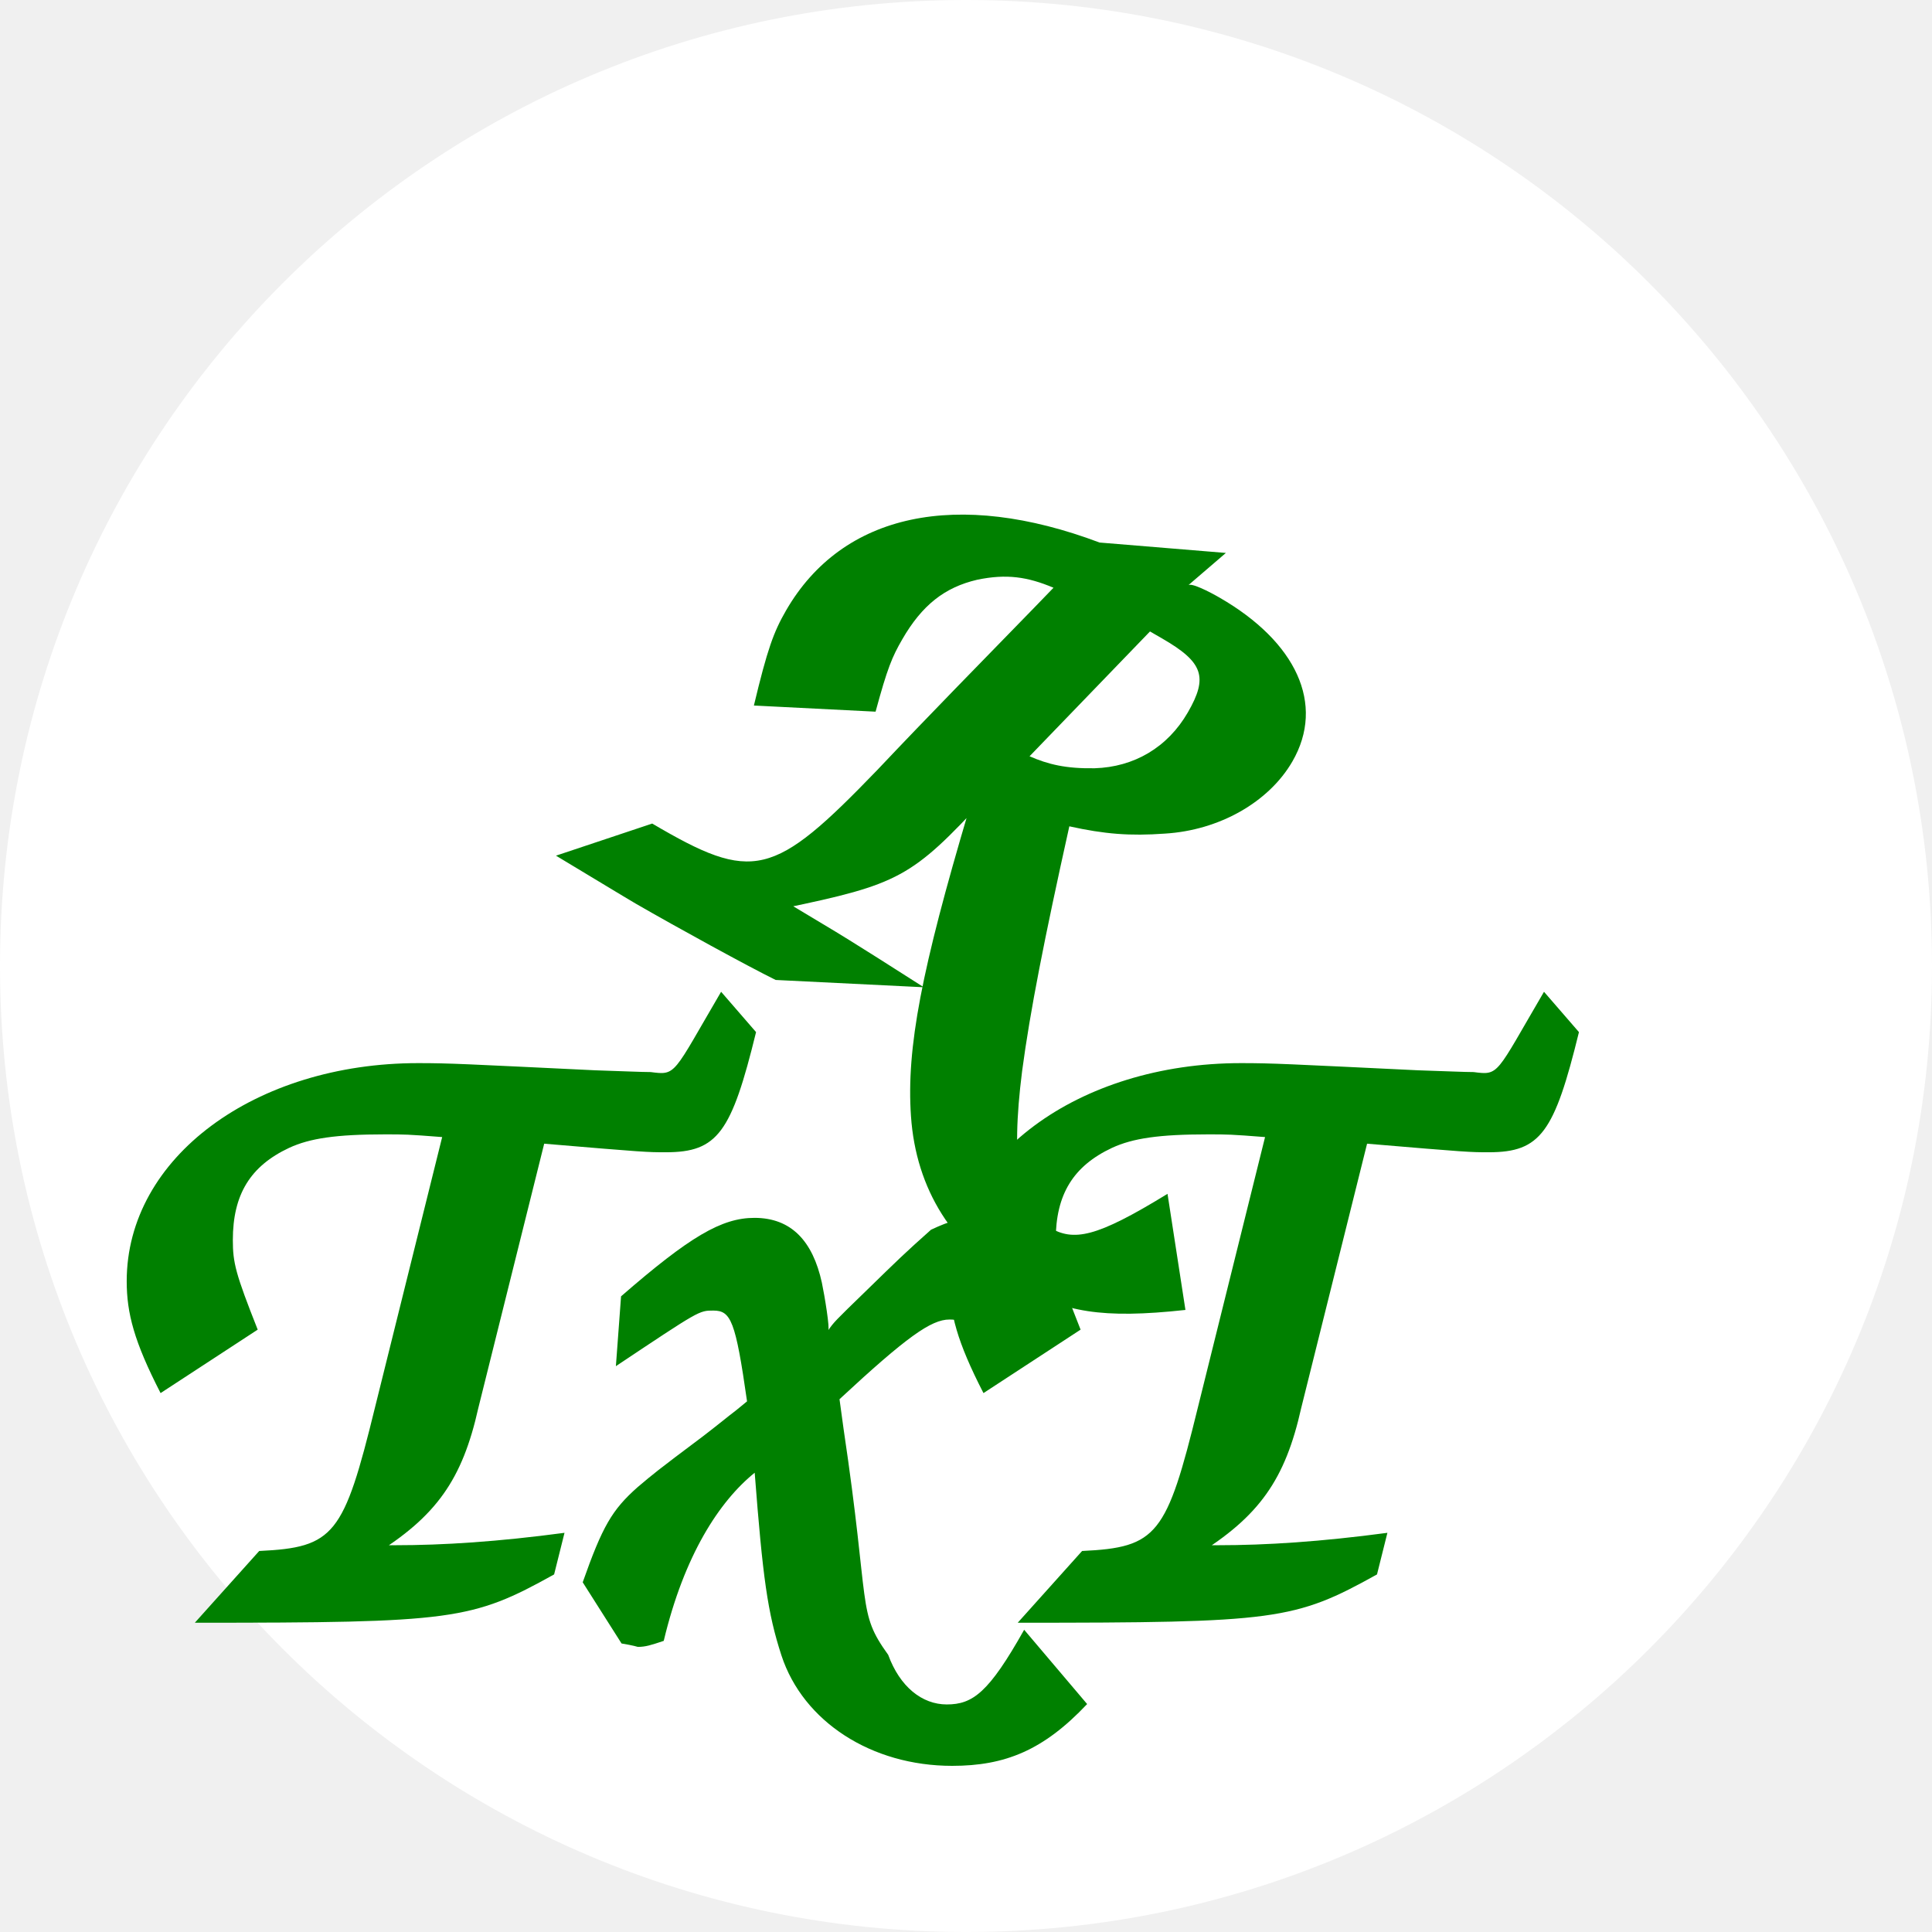
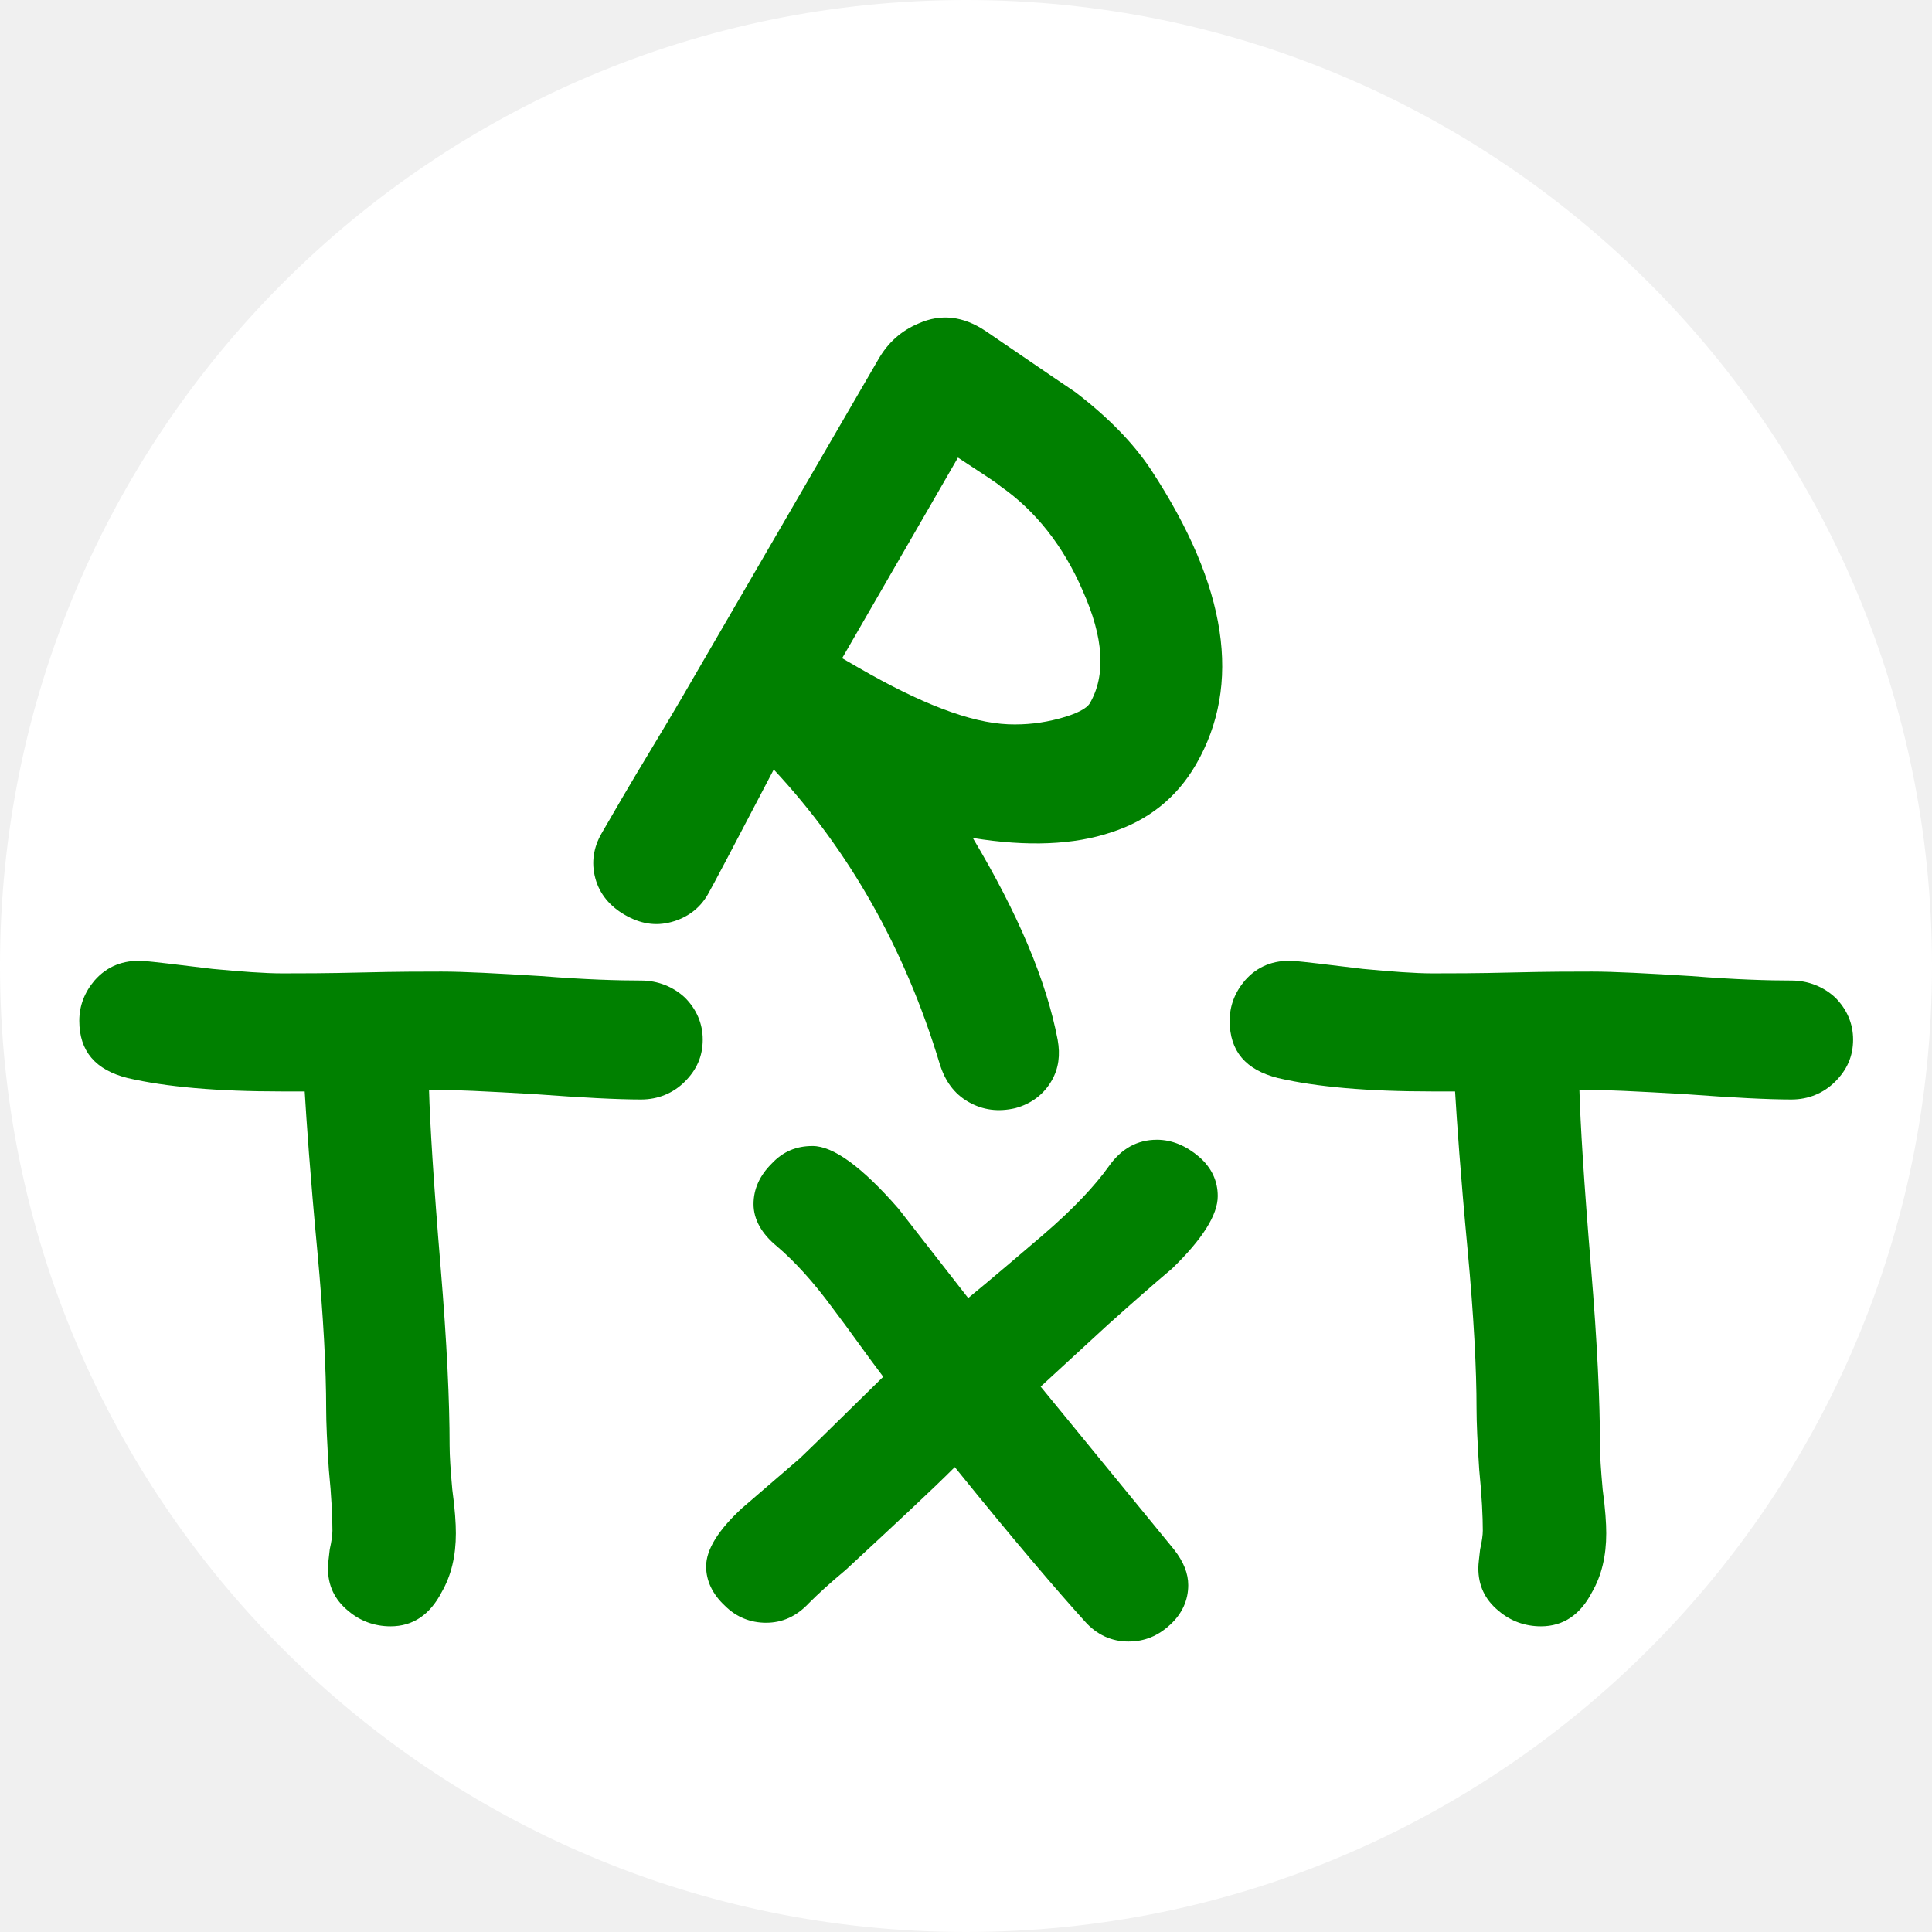
- <svg xmlns="http://www.w3.org/2000/svg" width="100%" height="100%" viewBox="0 0 2160 2160" version="1.1" xml:space="preserve" style="fill-rule:evenodd;clip-rule:evenodd;stroke-linejoin:round;stroke-miterlimit:2;">
-   <g transform="matrix(2.12913,0,0,2.92267,-748.793,-1946.45)">
-     <ellipse cx="858.938" cy="1035.51" rx="507.249" ry="369.526" style="fill:white;" />
-   </g>
-   <g id="layer_1" transform="matrix(1,0,0,1,0,174.272)">
-     <g transform="matrix(0.866025,0.5,-0.5,0.866025,-112.529,-540.135)">
-       <g transform="matrix(1000,0,0,1000,1923.86,780.125)">
-             </g>
-       <text x="1283.72px" y="780.125px" style="font-family:'ComicSansMS-Bold', 'Comic Sans MS', cursive;font-weight:700;font-size:1000px;fill:rgb(0,128,0);">R</text>
+ <svg xmlns="http://www.w3.org/2000/svg" xmlns:xlink="http://www.w3.org/1999/xlink" xml:space="preserve" style="fill-rule:evenodd;clip-rule:evenodd;stroke-linejoin:round;stroke-miterlimit:2" viewBox="0 0 2160 2160">
+   <defs>
+     <path id="text-T" d="M0.633,-0.585C0.607,-0.585 0.568,-0.587 0.514,-0.591C0.462,-0.594 0.423,-0.596 0.396,-0.596C0.397,-0.559 0.401,-0.493 0.409,-0.397C0.416,-0.313 0.419,-0.247 0.419,-0.198C0.419,-0.187 0.42,-0.171 0.422,-0.149C0.425,-0.127 0.426,-0.111 0.426,-0.1C0.426,-0.075 0.421,-0.053 0.41,-0.034C0.397,-0.009 0.378,0.004 0.353,0.004C0.335,0.004 0.319,-0.002 0.306,-0.013C0.29,-0.026 0.283,-0.042 0.283,-0.061C0.283,-0.066 0.284,-0.073 0.285,-0.082C0.287,-0.091 0.288,-0.098 0.288,-0.103C0.288,-0.118 0.287,-0.141 0.284,-0.171C0.282,-0.201 0.281,-0.224 0.281,-0.239C0.281,-0.283 0.278,-0.342 0.271,-0.417C0.263,-0.502 0.259,-0.561 0.257,-0.594L0.232,-0.594C0.159,-0.594 0.102,-0.599 0.059,-0.609C0.023,-0.618 0.005,-0.639 0.005,-0.673C0.005,-0.69 0.011,-0.705 0.022,-0.718C0.036,-0.734 0.054,-0.741 0.076,-0.74C0.088,-0.739 0.113,-0.736 0.154,-0.731C0.186,-0.728 0.212,-0.726 0.232,-0.726C0.252,-0.726 0.281,-0.726 0.321,-0.727C0.361,-0.728 0.39,-0.728 0.41,-0.728C0.435,-0.728 0.472,-0.726 0.521,-0.723C0.571,-0.719 0.608,-0.718 0.633,-0.718C0.652,-0.718 0.669,-0.711 0.682,-0.699C0.695,-0.686 0.702,-0.67 0.702,-0.652C0.702,-0.633 0.695,-0.618 0.682,-0.605C0.669,-0.592 0.652,-0.585 0.633,-0.585Z" />
+   </defs>
+   <circle id="Circle-1" cx="1080" cy="1080" r="1080" style="fill:#fff" />
+   <g id="Layer-1" transform="translate(0 174.272)">
+     <g transform="rotate(30 951.6407 -480.0494)">
+       <g transform="translate(1283.72 780.125)scale(1000)">
+         <path id="text-R" d="M0.55,0.006C0.532,0.006 0.516,-0.001 0.501,-0.015C0.403,-0.107 0.294,-0.171 0.176,-0.207C0.18,-0.112 0.182,-0.06 0.182,-0.049C0.182,-0.031 0.175,-0.015 0.162,-0.002C0.149,0.011 0.133,0.017 0.113,0.017C0.094,0.017 0.077,0.011 0.064,-0.002C0.051,-0.015 0.045,-0.031 0.045,-0.049C0.045,-0.074 0.045,-0.11 0.046,-0.159C0.047,-0.208 0.047,-0.244 0.047,-0.269L0.048,-0.663C0.048,-0.684 0.054,-0.703 0.067,-0.72C0.083,-0.742 0.106,-0.752 0.136,-0.75C0.215,-0.744 0.255,-0.741 0.257,-0.741C0.303,-0.735 0.342,-0.724 0.374,-0.708C0.513,-0.638 0.582,-0.551 0.582,-0.448C0.582,-0.405 0.567,-0.367 0.538,-0.335C0.509,-0.302 0.465,-0.274 0.407,-0.252C0.493,-0.204 0.558,-0.155 0.602,-0.104C0.613,-0.091 0.619,-0.077 0.619,-0.061C0.619,-0.043 0.612,-0.027 0.599,-0.014C0.585,-0.001 0.569,0.006 0.55,0.006ZM0.237,-0.608C0.234,-0.609 0.215,-0.61 0.18,-0.612L0.18,-0.353C0.188,-0.353 0.195,-0.353 0.201,-0.353C0.281,-0.353 0.34,-0.362 0.378,-0.382C0.395,-0.391 0.41,-0.402 0.424,-0.416C0.438,-0.43 0.445,-0.441 0.445,-0.448C0.445,-0.484 0.422,-0.519 0.375,-0.553C0.332,-0.585 0.285,-0.604 0.237,-0.608Z" style="fill:#008000;fill-rule:nonzero" />
+       </g>
    </g>
-     <g transform="matrix(1,0,0,1,-650.169,224.289)">
-       <g transform="matrix(1000,0,0,1000,2715.76,1415.68)">
-             </g>
-       <text x="733.831px" y="1415.68px" style="font-family:'ComicSansMS-Bold', 'Comic Sans MS', cursive;font-weight:700;font-size:1000px;fill:rgb(0,128,0);">TxT</text>
+     <g transform="translate(-650.169 224.289)">
+       <g transform="translate(733.831 1415.68)scale(1000)">
+         <use xlink:href="#text-T" style="fill:#008000;fill-rule:nonzero" />
+       </g>
+       <g transform="translate(1429.63 1415.68)scale(1000)">
+         <path id="text-x" d="M0.531,-0.396C0.512,-0.38 0.488,-0.359 0.459,-0.333L0.384,-0.264L0.533,-0.082C0.544,-0.068 0.549,-0.055 0.549,-0.042C0.549,-0.025 0.542,-0.01 0.529,0.002C0.515,0.015 0.5,0.021 0.482,0.021C0.464,0.021 0.447,0.014 0.433,-0.002C0.404,-0.034 0.355,-0.091 0.288,-0.174C0.262,-0.148 0.221,-0.11 0.166,-0.059C0.148,-0.044 0.135,-0.032 0.125,-0.022C0.111,-0.007 0.095,-0 0.077,-0C0.06,-0 0.044,-0.006 0.031,-0.019C0.017,-0.032 0.01,-0.047 0.01,-0.063C0.01,-0.082 0.024,-0.104 0.05,-0.128C0.072,-0.147 0.093,-0.165 0.115,-0.184C0.135,-0.203 0.166,-0.234 0.208,-0.275C0.189,-0.3 0.171,-0.326 0.152,-0.351C0.13,-0.381 0.109,-0.404 0.089,-0.421C0.072,-0.435 0.063,-0.451 0.063,-0.468C0.063,-0.485 0.07,-0.5 0.083,-0.513C0.096,-0.527 0.111,-0.533 0.129,-0.533C0.152,-0.533 0.184,-0.51 0.225,-0.463L0.303,-0.363C0.331,-0.386 0.359,-0.41 0.386,-0.433C0.421,-0.463 0.445,-0.489 0.46,-0.51C0.474,-0.53 0.492,-0.54 0.514,-0.54C0.531,-0.54 0.547,-0.533 0.561,-0.521C0.575,-0.509 0.582,-0.494 0.582,-0.477C0.582,-0.456 0.565,-0.429 0.531,-0.396Z" style="fill:#008000;fill-rule:nonzero" />
+       </g>
+       <g transform="translate(2019.96 1415.68)scale(1000)">
+         <use xlink:href="#text-T" style="fill:#008000;fill-rule:nonzero" />
+       </g>
    </g>
  </g>
</svg>
